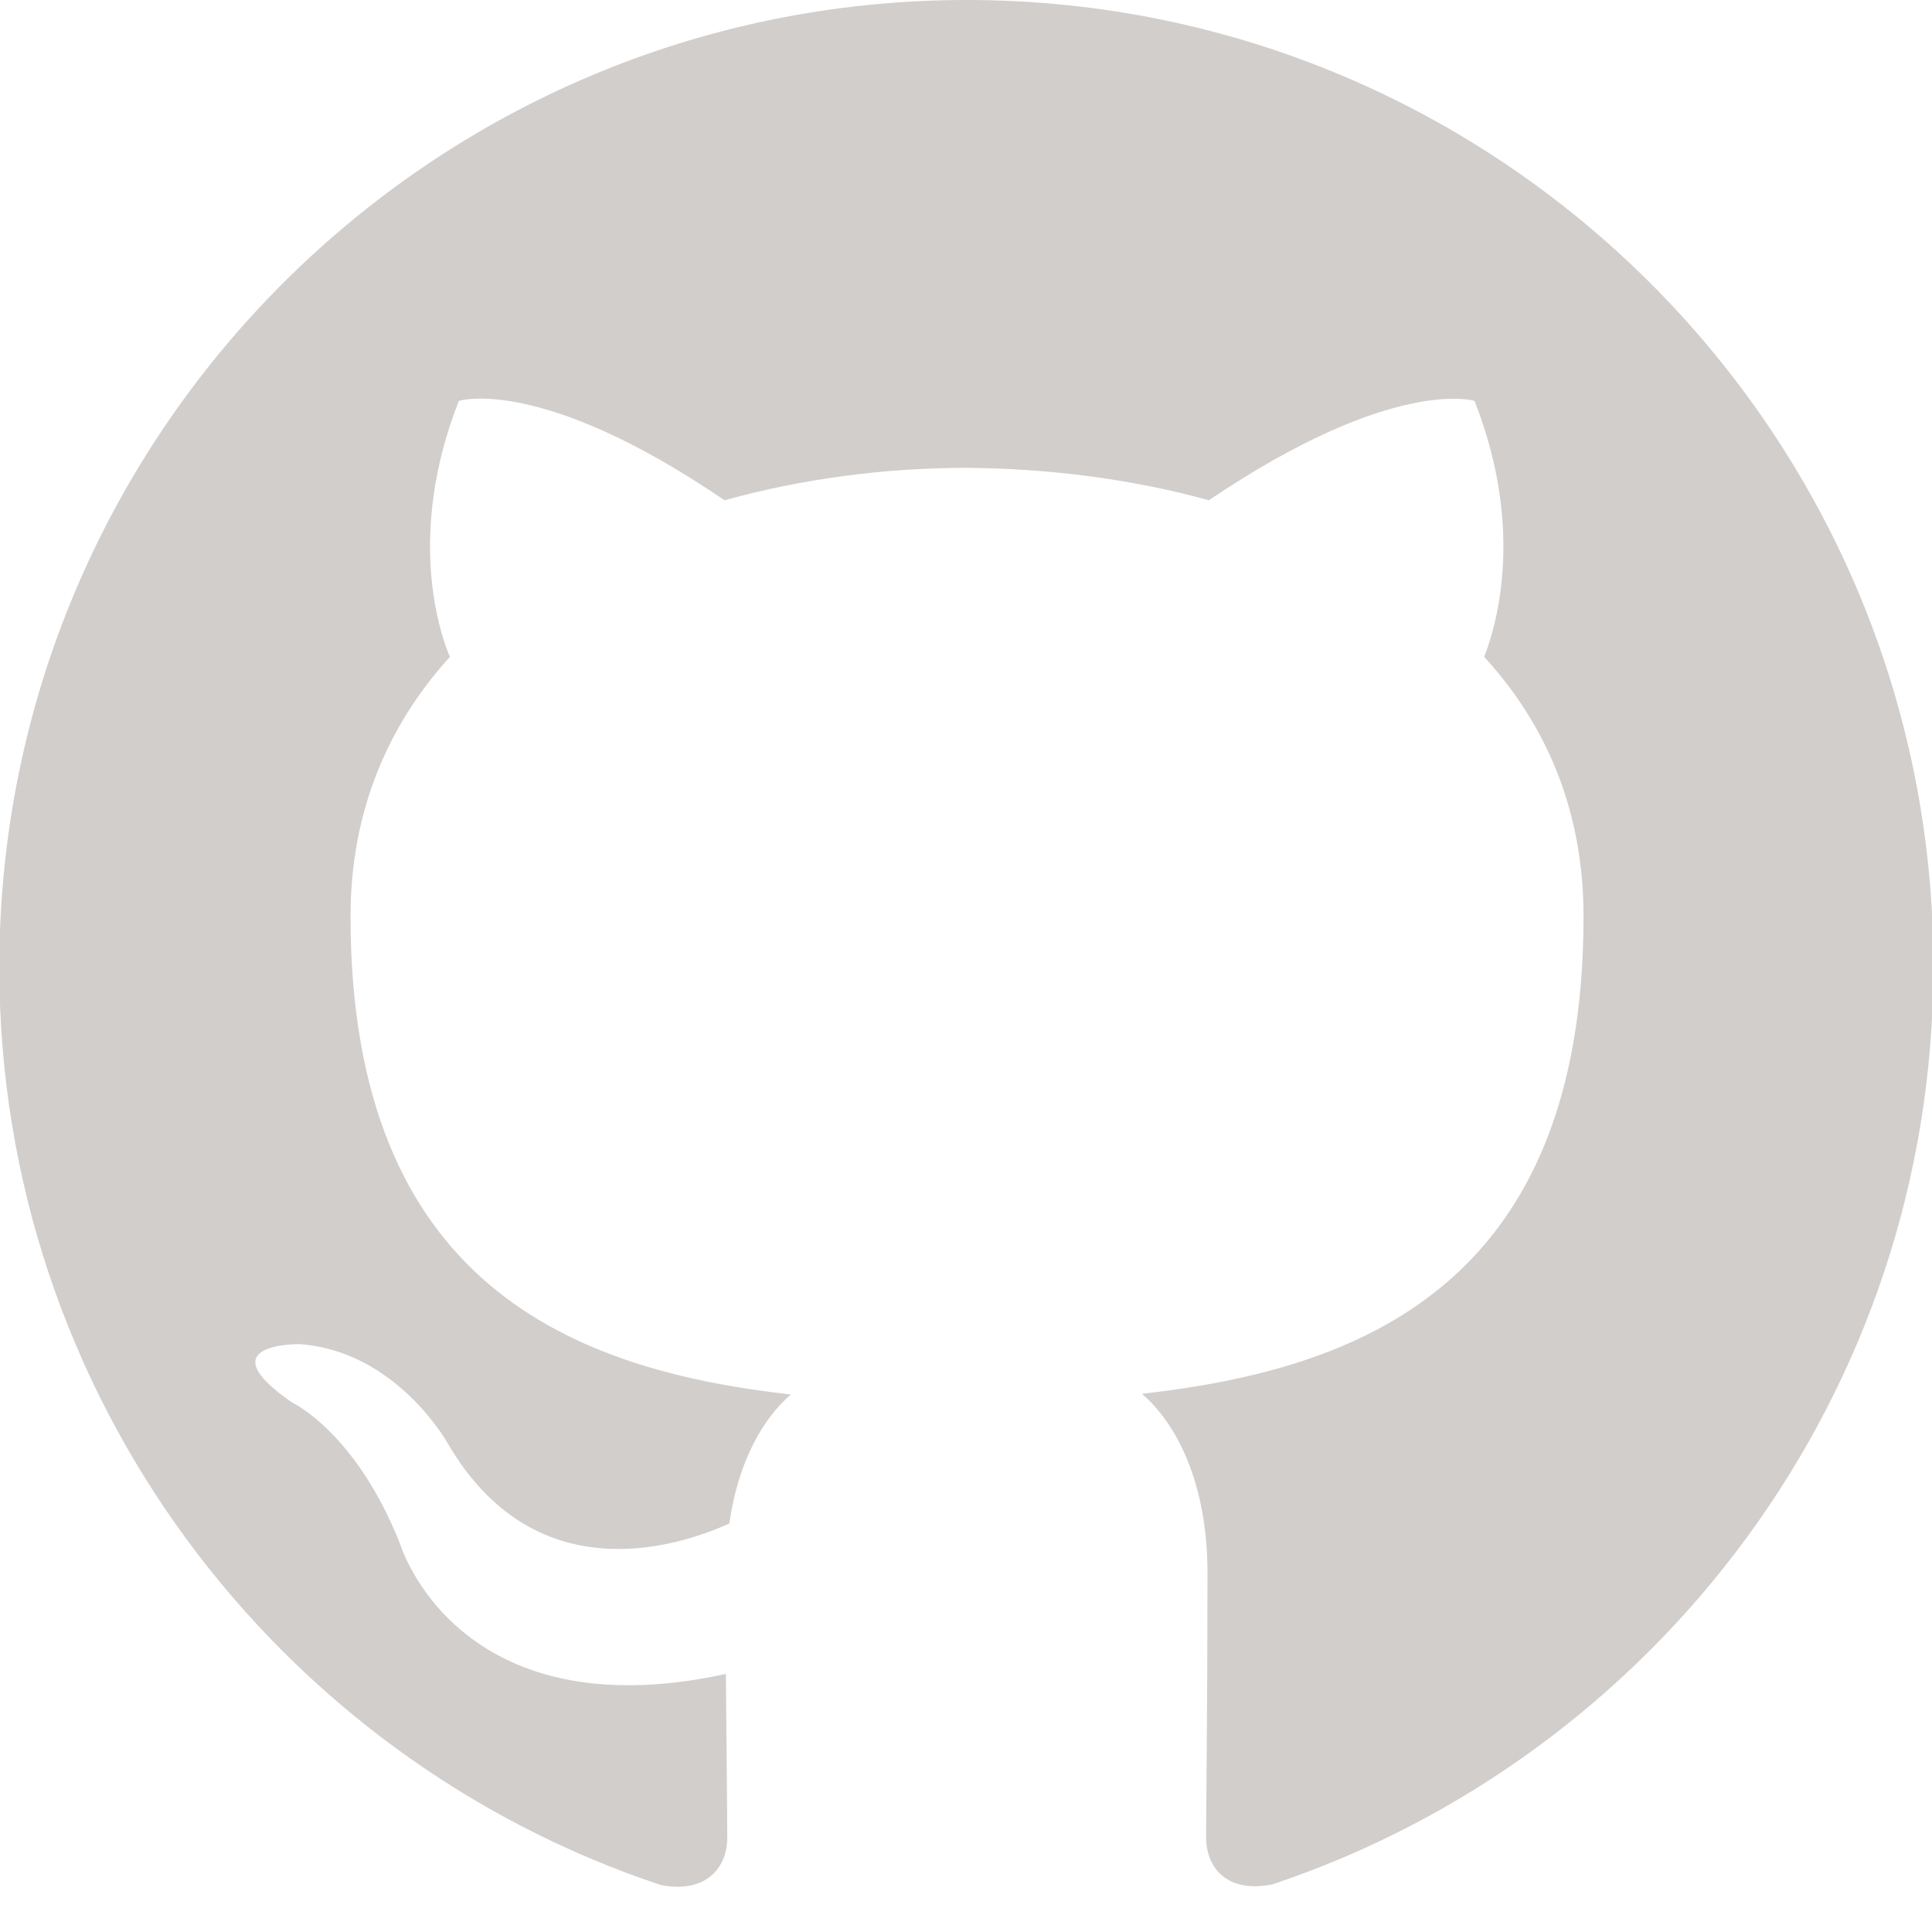
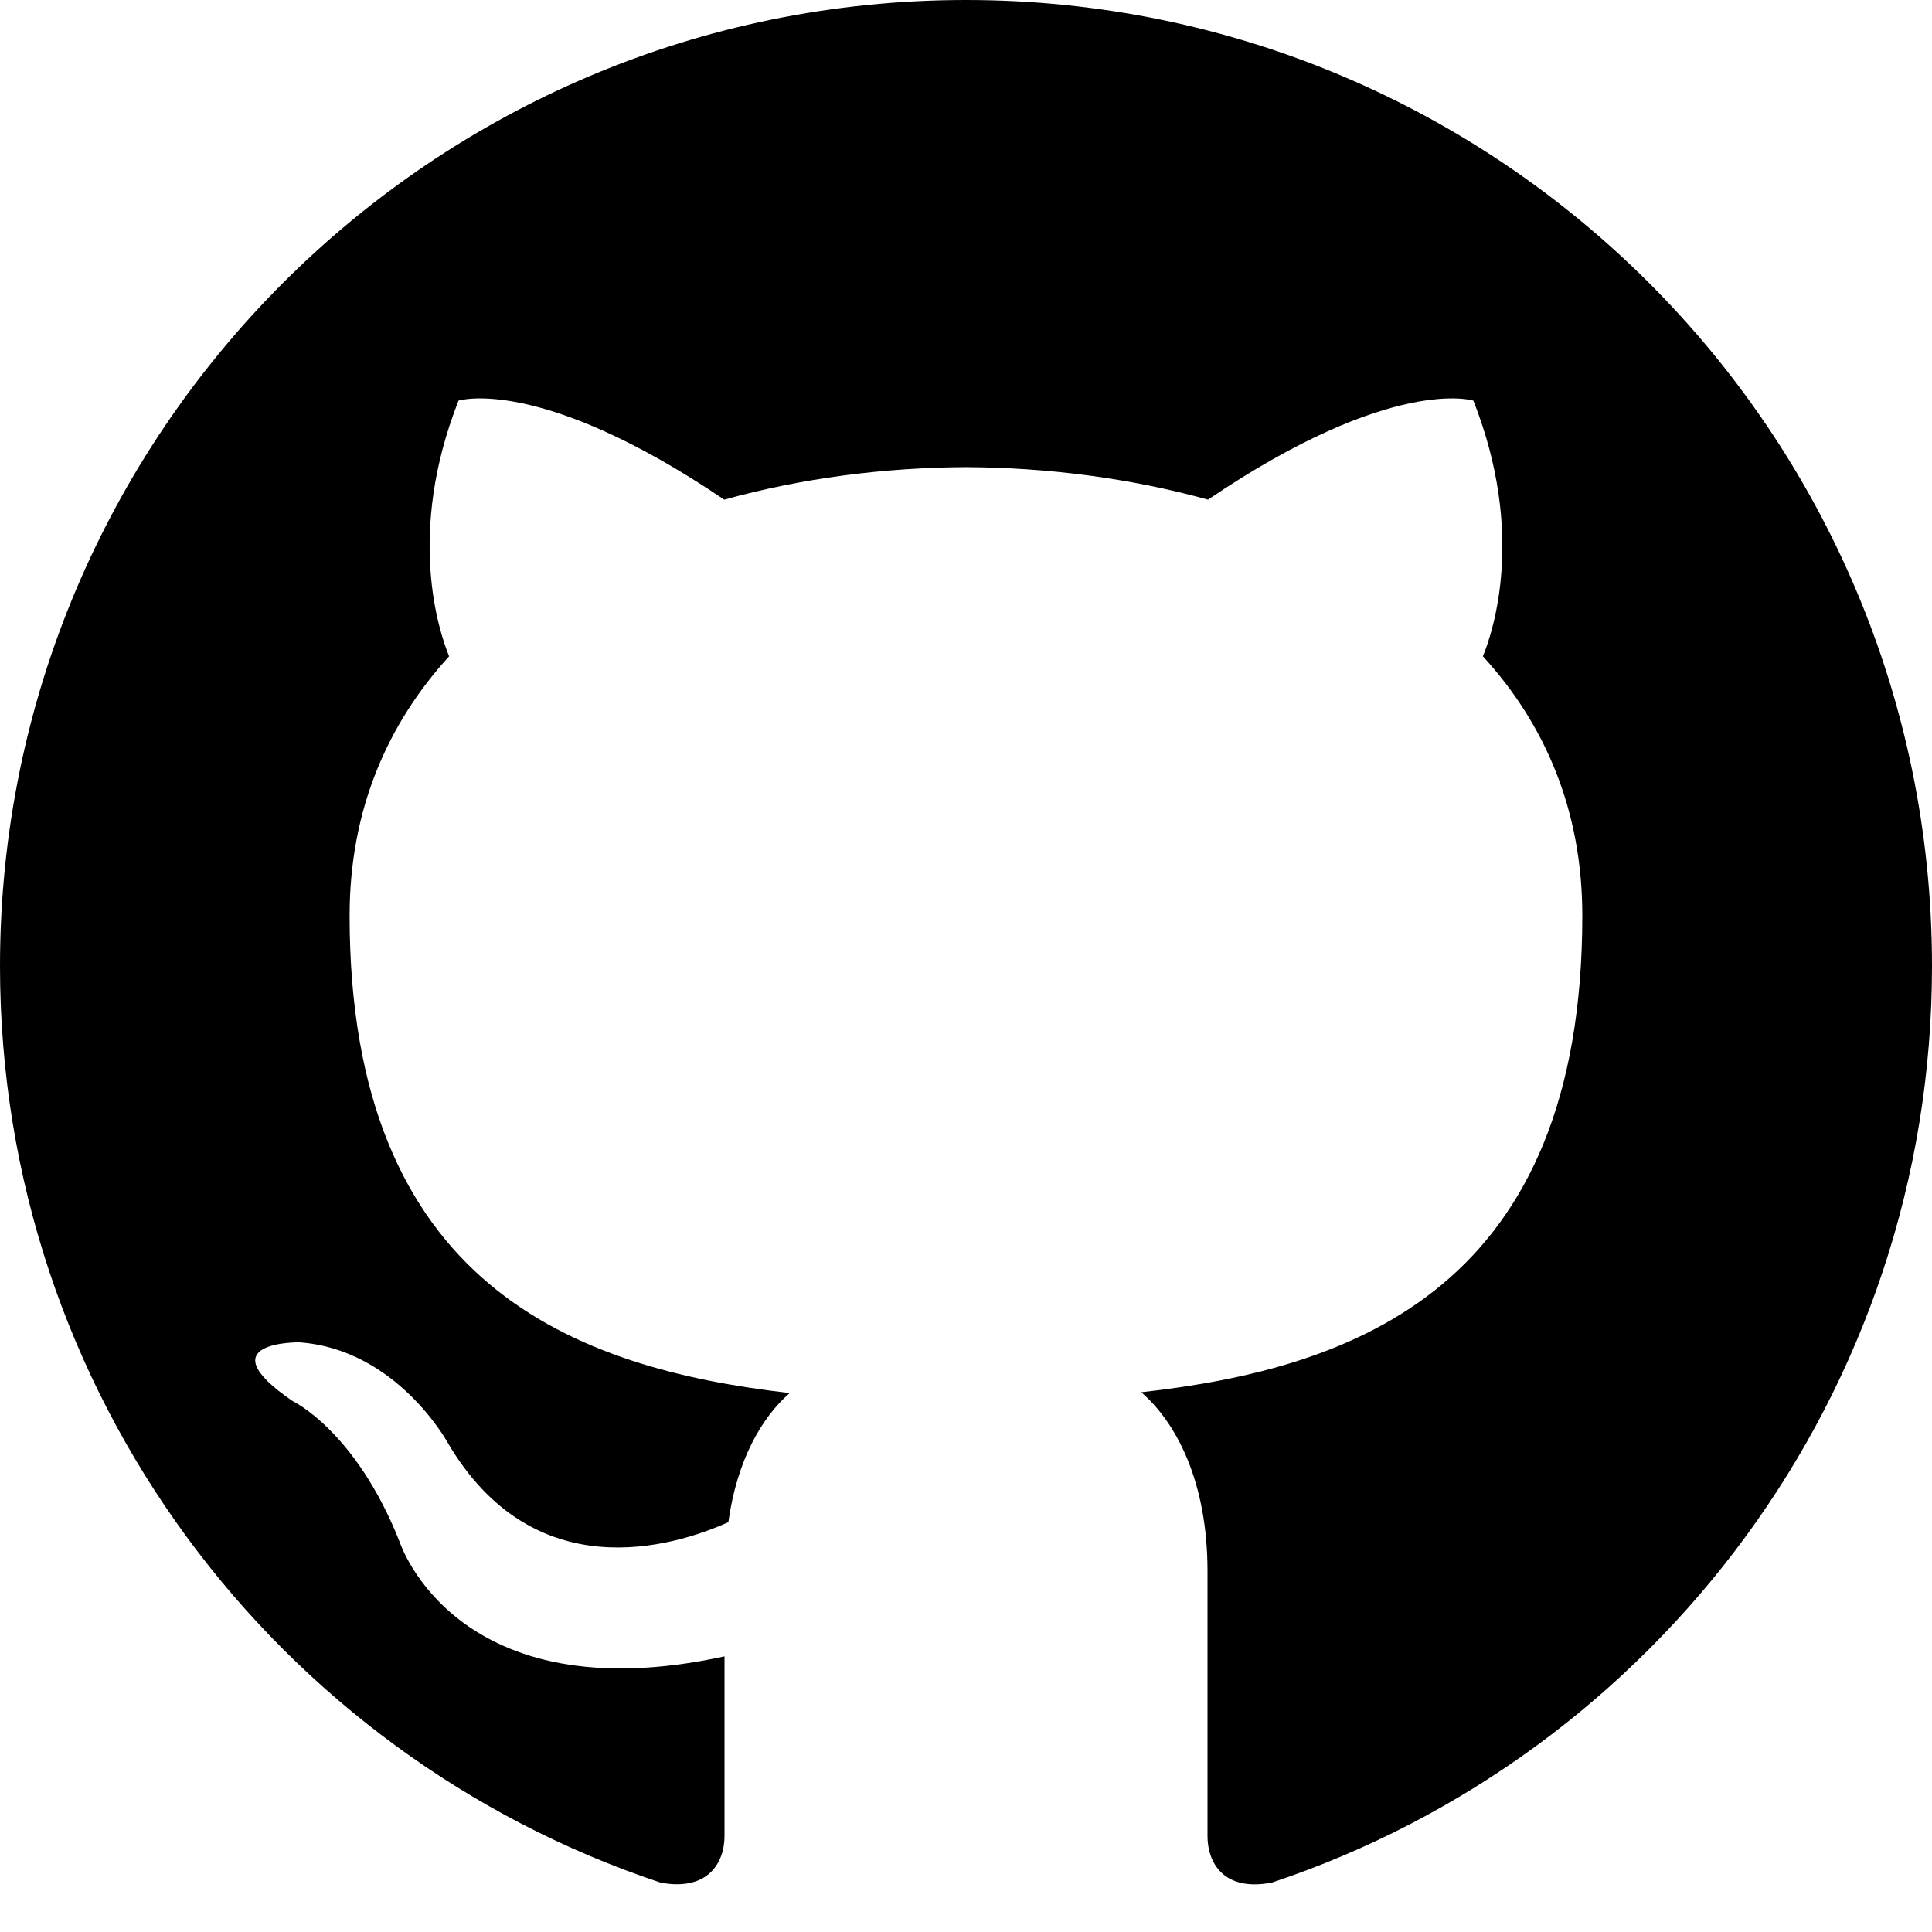
- <svg xmlns="http://www.w3.org/2000/svg" class="icon" x="0px" y="0px" viewBox="0 0 28 28" enable-background="new 0 0 28 28" xml:space="preserve" width="28">
-   <path id="GitHub" fill-rule="evenodd" clip-rule="evenodd" fill="#D1CECC" d="M14.01,0C6.27,0-0.01,6.28-0.01,14.02   c0,6.19,4.02,11.45,9.59,13.3c0.7,0.13,0.96-0.3,0.96-0.68c0-0.33-0.01-1.21-0.02-2.38c-3.9,0.85-4.72-1.88-4.72-1.88   c-0.64-1.62-1.56-2.05-1.56-2.05c-1.27-0.87,0.1-0.85,0.1-0.85c1.41,0.1,2.15,1.44,2.15,1.44c1.25,2.14,3.28,1.52,4.08,1.16   c0.13-0.91,0.49-1.52,0.89-1.87c-3.11-0.35-6.38-1.56-6.38-6.93c0-1.53,0.55-2.78,1.44-3.76C6.37,9.17,5.89,7.74,6.65,5.81   c0,0,1.18-0.38,3.85,1.44c1.12-0.31,2.32-0.47,3.51-0.47c1.19,0.01,2.39,0.16,3.51,0.47c2.68-1.81,3.85-1.44,3.85-1.44   c0.76,1.93,0.28,3.35,0.14,3.71c0.9,0.98,1.44,2.23,1.44,3.76c0,5.38-3.28,6.57-6.4,6.92c0.5,0.43,0.95,1.29,0.95,2.6   c0,1.87-0.02,3.39-0.02,3.84c0,0.37,0.25,0.81,0.96,0.67c5.56-1.86,9.58-7.11,9.58-13.3C28.03,6.28,21.75,0,14.01,0z" />
+ <svg xmlns="http://www.w3.org/2000/svg" viewBox="0 0 24 24" width="24" height="24">
+   <path fill="currentColor" d="M12 0c-6.626 0-12 5.373-12 12 0 5.302 3.438 9.8 8.207 11.387.599.111.793-.261.793-.577v-2.234c-3.338.726-4.033-1.416-4.033-1.416-.546-1.387-1.333-1.756-1.333-1.756-1.089-.745.083-.729.083-.729 1.205.084 1.839 1.237 1.839 1.237 1.07 1.834 2.807 1.304 3.492.997.107-.775.418-1.305.762-1.604-2.665-.305-5.467-1.334-5.467-5.931 0-1.311.469-2.381 1.236-3.221-.124-.303-.535-1.524.117-3.176 0 0 1.008-.322 3.301 1.23.957-.266 1.983-.399 3.003-.404 1.02.005 2.047.138 3.006.404 2.291-1.552 3.297-1.23 3.297-1.23.653 1.653.242 2.874.118 3.176.77.84 1.235 1.911 1.235 3.221 0 4.609-2.807 5.624-5.479 5.921.43.372.823 1.102.823 2.222v3.293c0 .319.192.694.801.576 4.765-1.589 8.199-6.086 8.199-11.386 0-6.627-5.373-12-12-12z" />
</svg>
